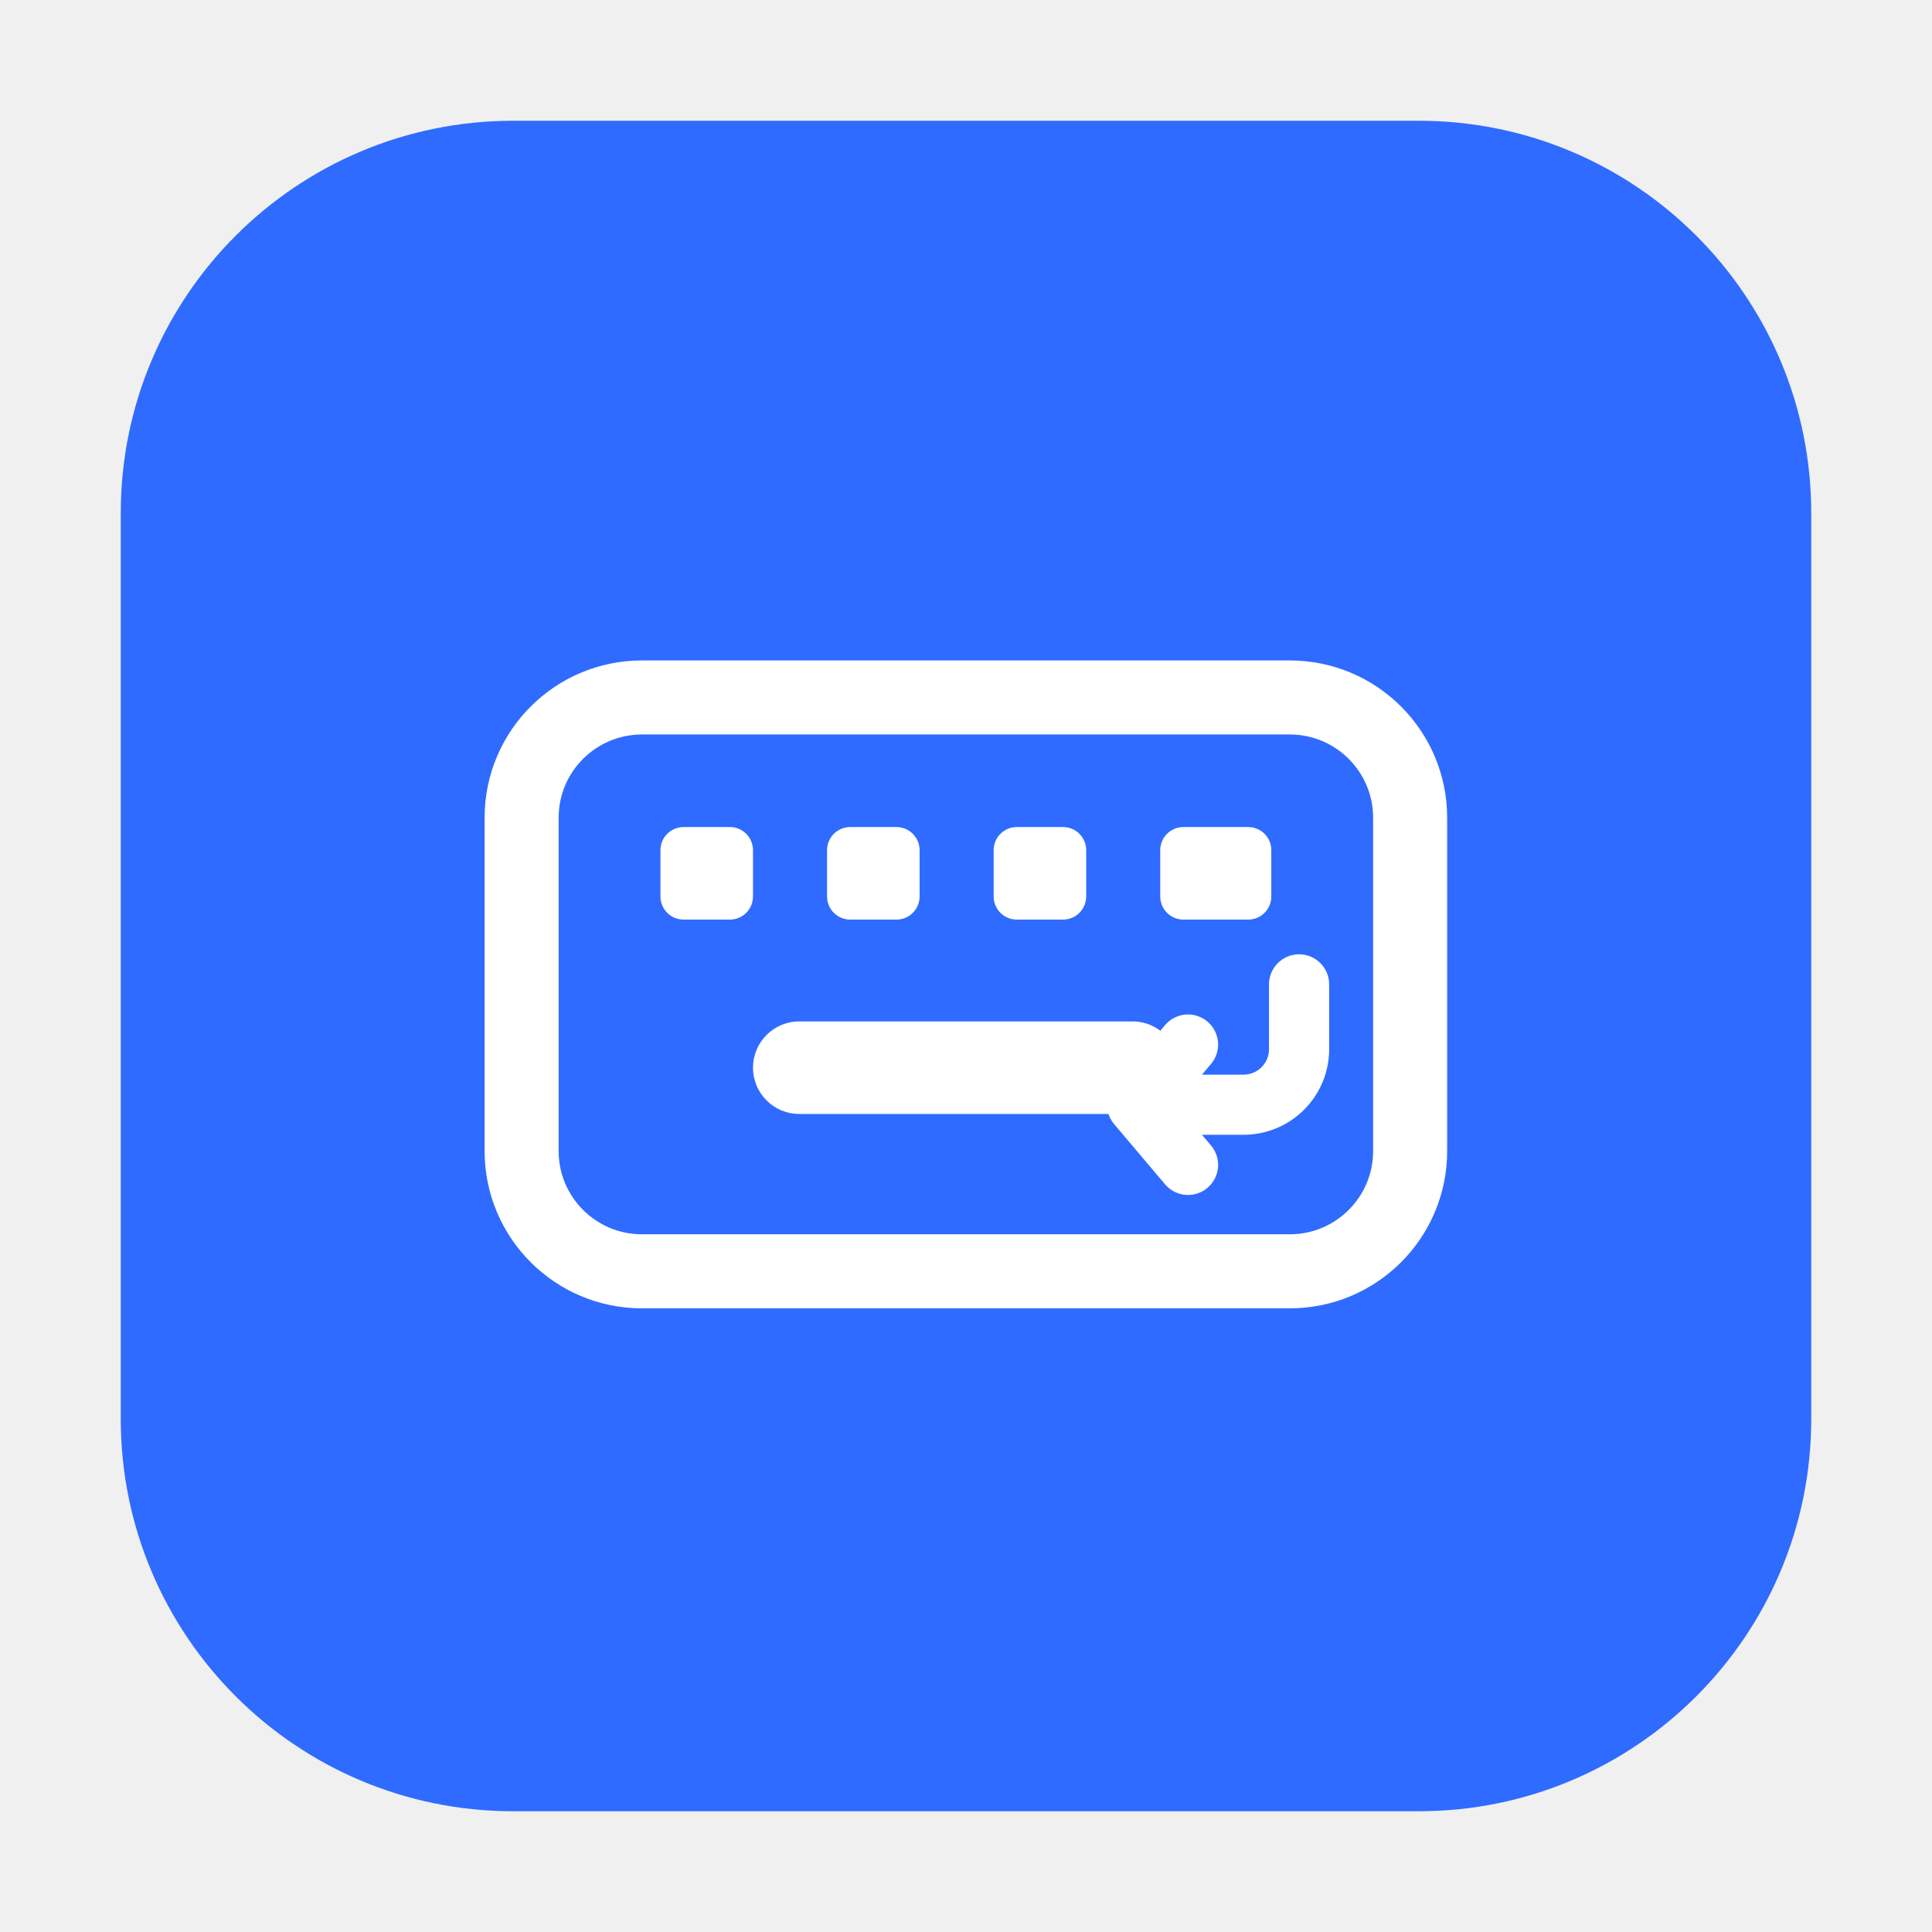
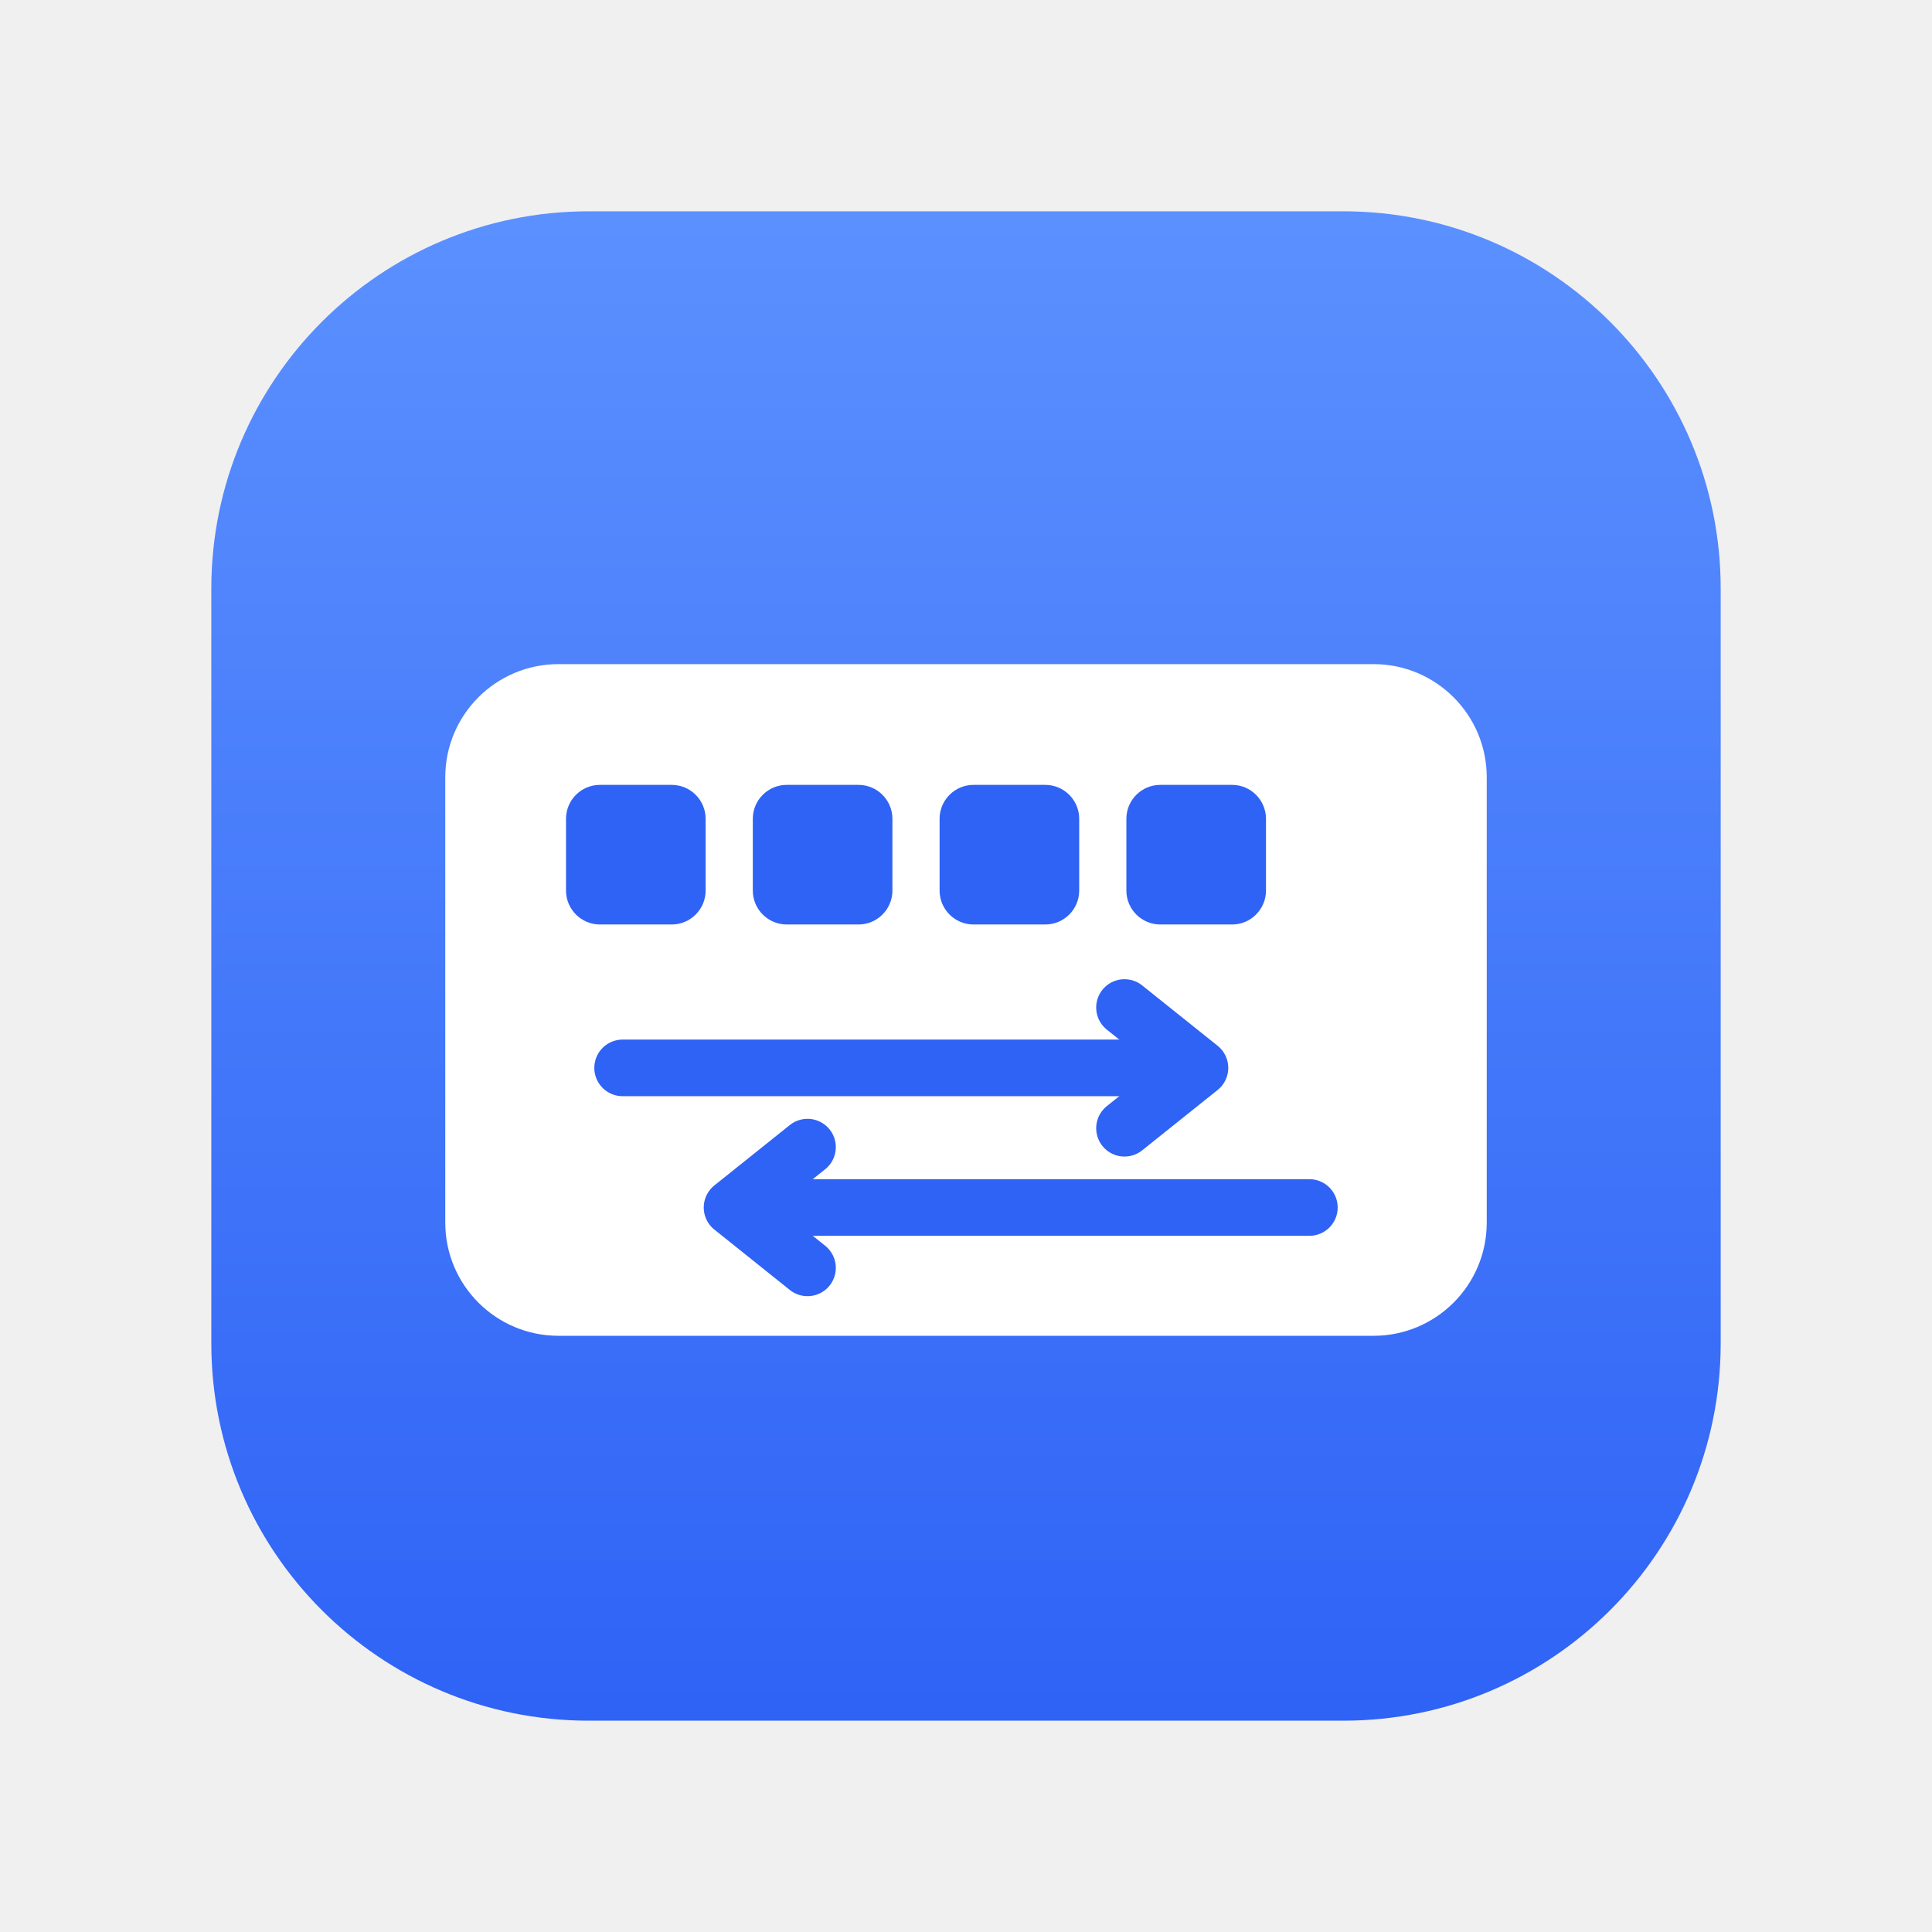
- <svg xmlns="http://www.w3.org/2000/svg" width="64" height="64" viewBox="0 0 64 64">
-   <rect x="4" y="4" width="56" height="56" rx="13" fill="#2F6BFF" />
-   <g transform="translate(13.6 13.6) scale(1.533)" fill="none">
-     <rect x="2.4" y="6.2" width="19.2" height="12.4" rx="2.6" stroke="#fff" stroke-width="1.6" />
-     <rect x="5.4" y="9" width="2" height="2" rx="0.5" fill="#fff" />
-     <rect x="9" y="9" width="2" height="2" rx="0.5" fill="#fff" />
-     <rect x="12.6" y="9" width="2" height="2" rx="0.5" fill="#fff" />
-     <rect x="16.2" y="9" width="2.4" height="2" rx="0.5" fill="#fff" />
-     <rect x="7.4" y="13.2" width="9.2" height="2" rx="1" fill="#fff" />
-     <path d="M19.2 12.4v1.4a1.2 1.2 0 0 1-1.2 1.2h-2.1M16.8 13.7l-1.1 1.3 1.1 1.3" stroke="#fff" stroke-width="1.3" stroke-linecap="round" stroke-linejoin="round" />
+ <svg xmlns="http://www.w3.org/2000/svg" width="64" height="64" viewBox="0 0 1024 1024">
+   <defs>
+     <linearGradient id="bg" x1="0" y1="0" x2="0" y2="1">
+       <stop offset="0" stop-color="#5B90FF" />
+       <stop offset="1" stop-color="#2F63F6" />
+     </linearGradient>
+   </defs>
+   <rect x="112" y="112" width="800" height="800" rx="200" fill="url(#bg)" />
+   <rect x="236" y="352" width="552" height="356" rx="60" fill="#ffffff" />
+   <g fill="#2F63F6">
+     <rect x="300" y="416" width="74" height="74" rx="18" />
+     <rect x="399" y="416" width="74" height="74" rx="18" />
+     <rect x="498" y="416" width="74" height="74" rx="18" />
+     <rect x="597" y="416" width="74" height="74" rx="18" />
+     <g stroke="#2F63F6" stroke-width="30" fill="none" stroke-linecap="round" stroke-linejoin="round">
+       <path d="M330 566 h300" />
+       <path d="M596 534 l40 32 -40 32" />
+       <path d="M694 640 h-300" />
+       <path d="M428 608 l-40 32 40 32" />
+     </g>
  </g>
</svg>
